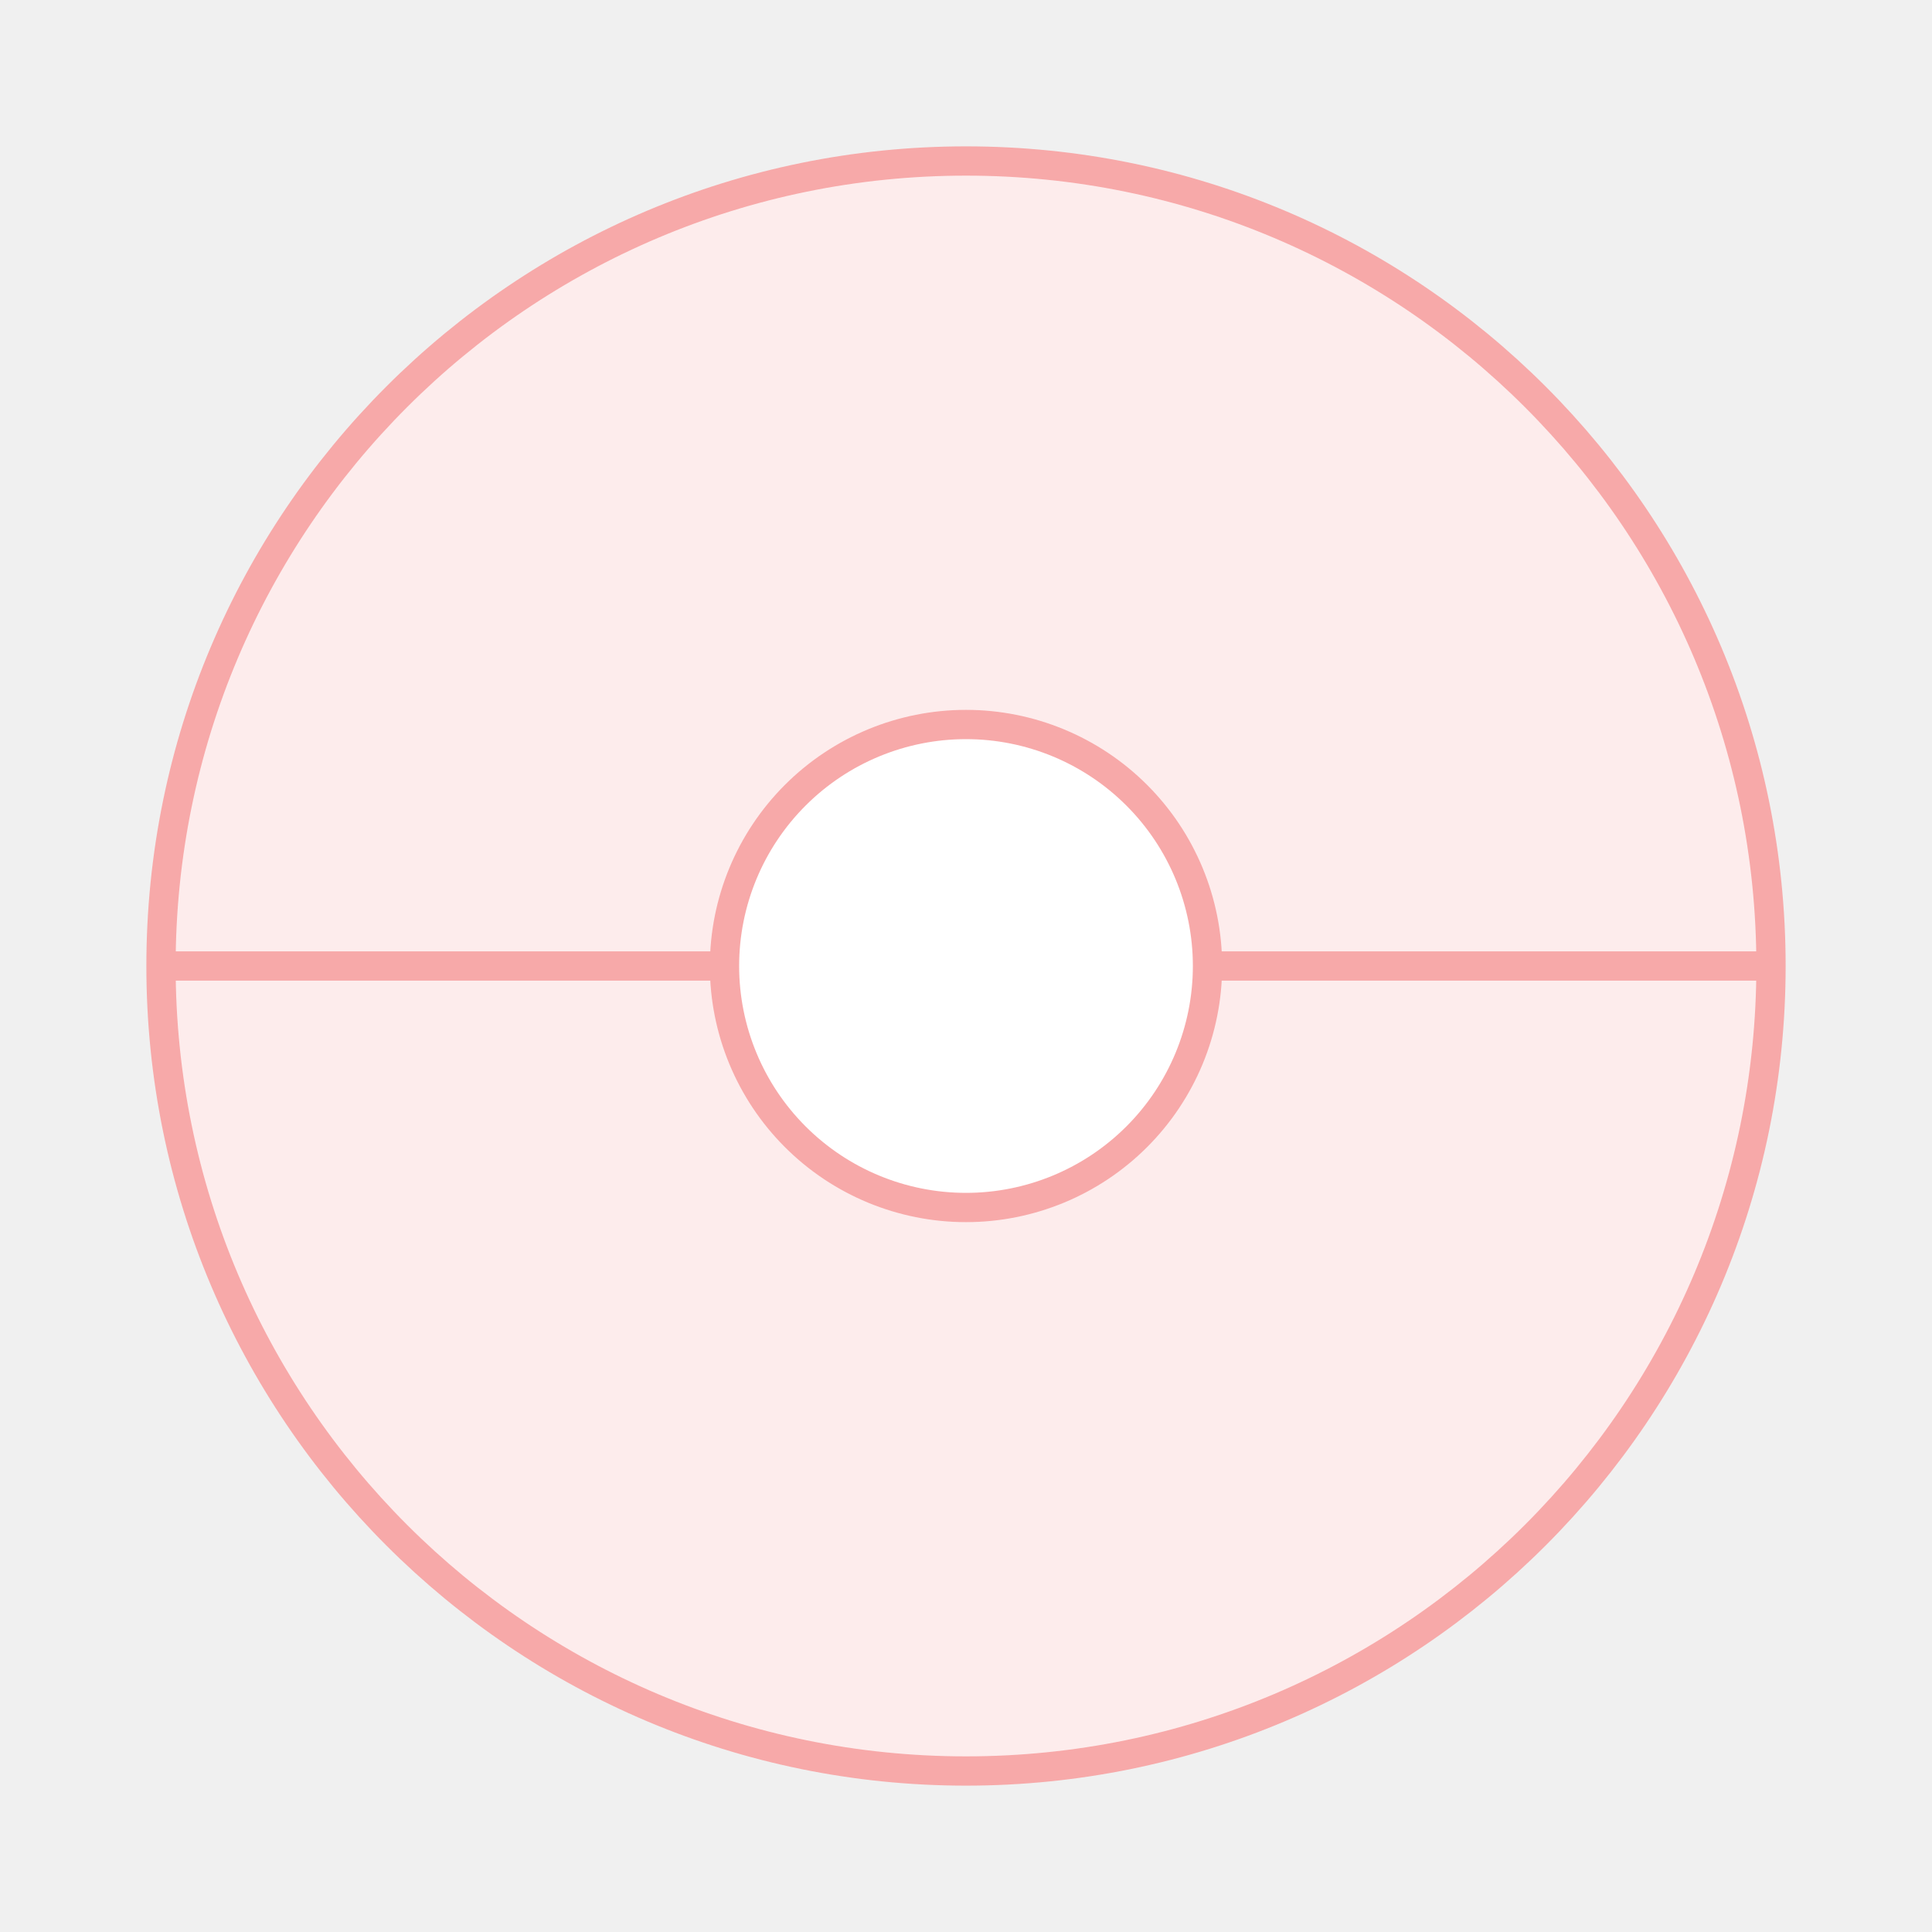
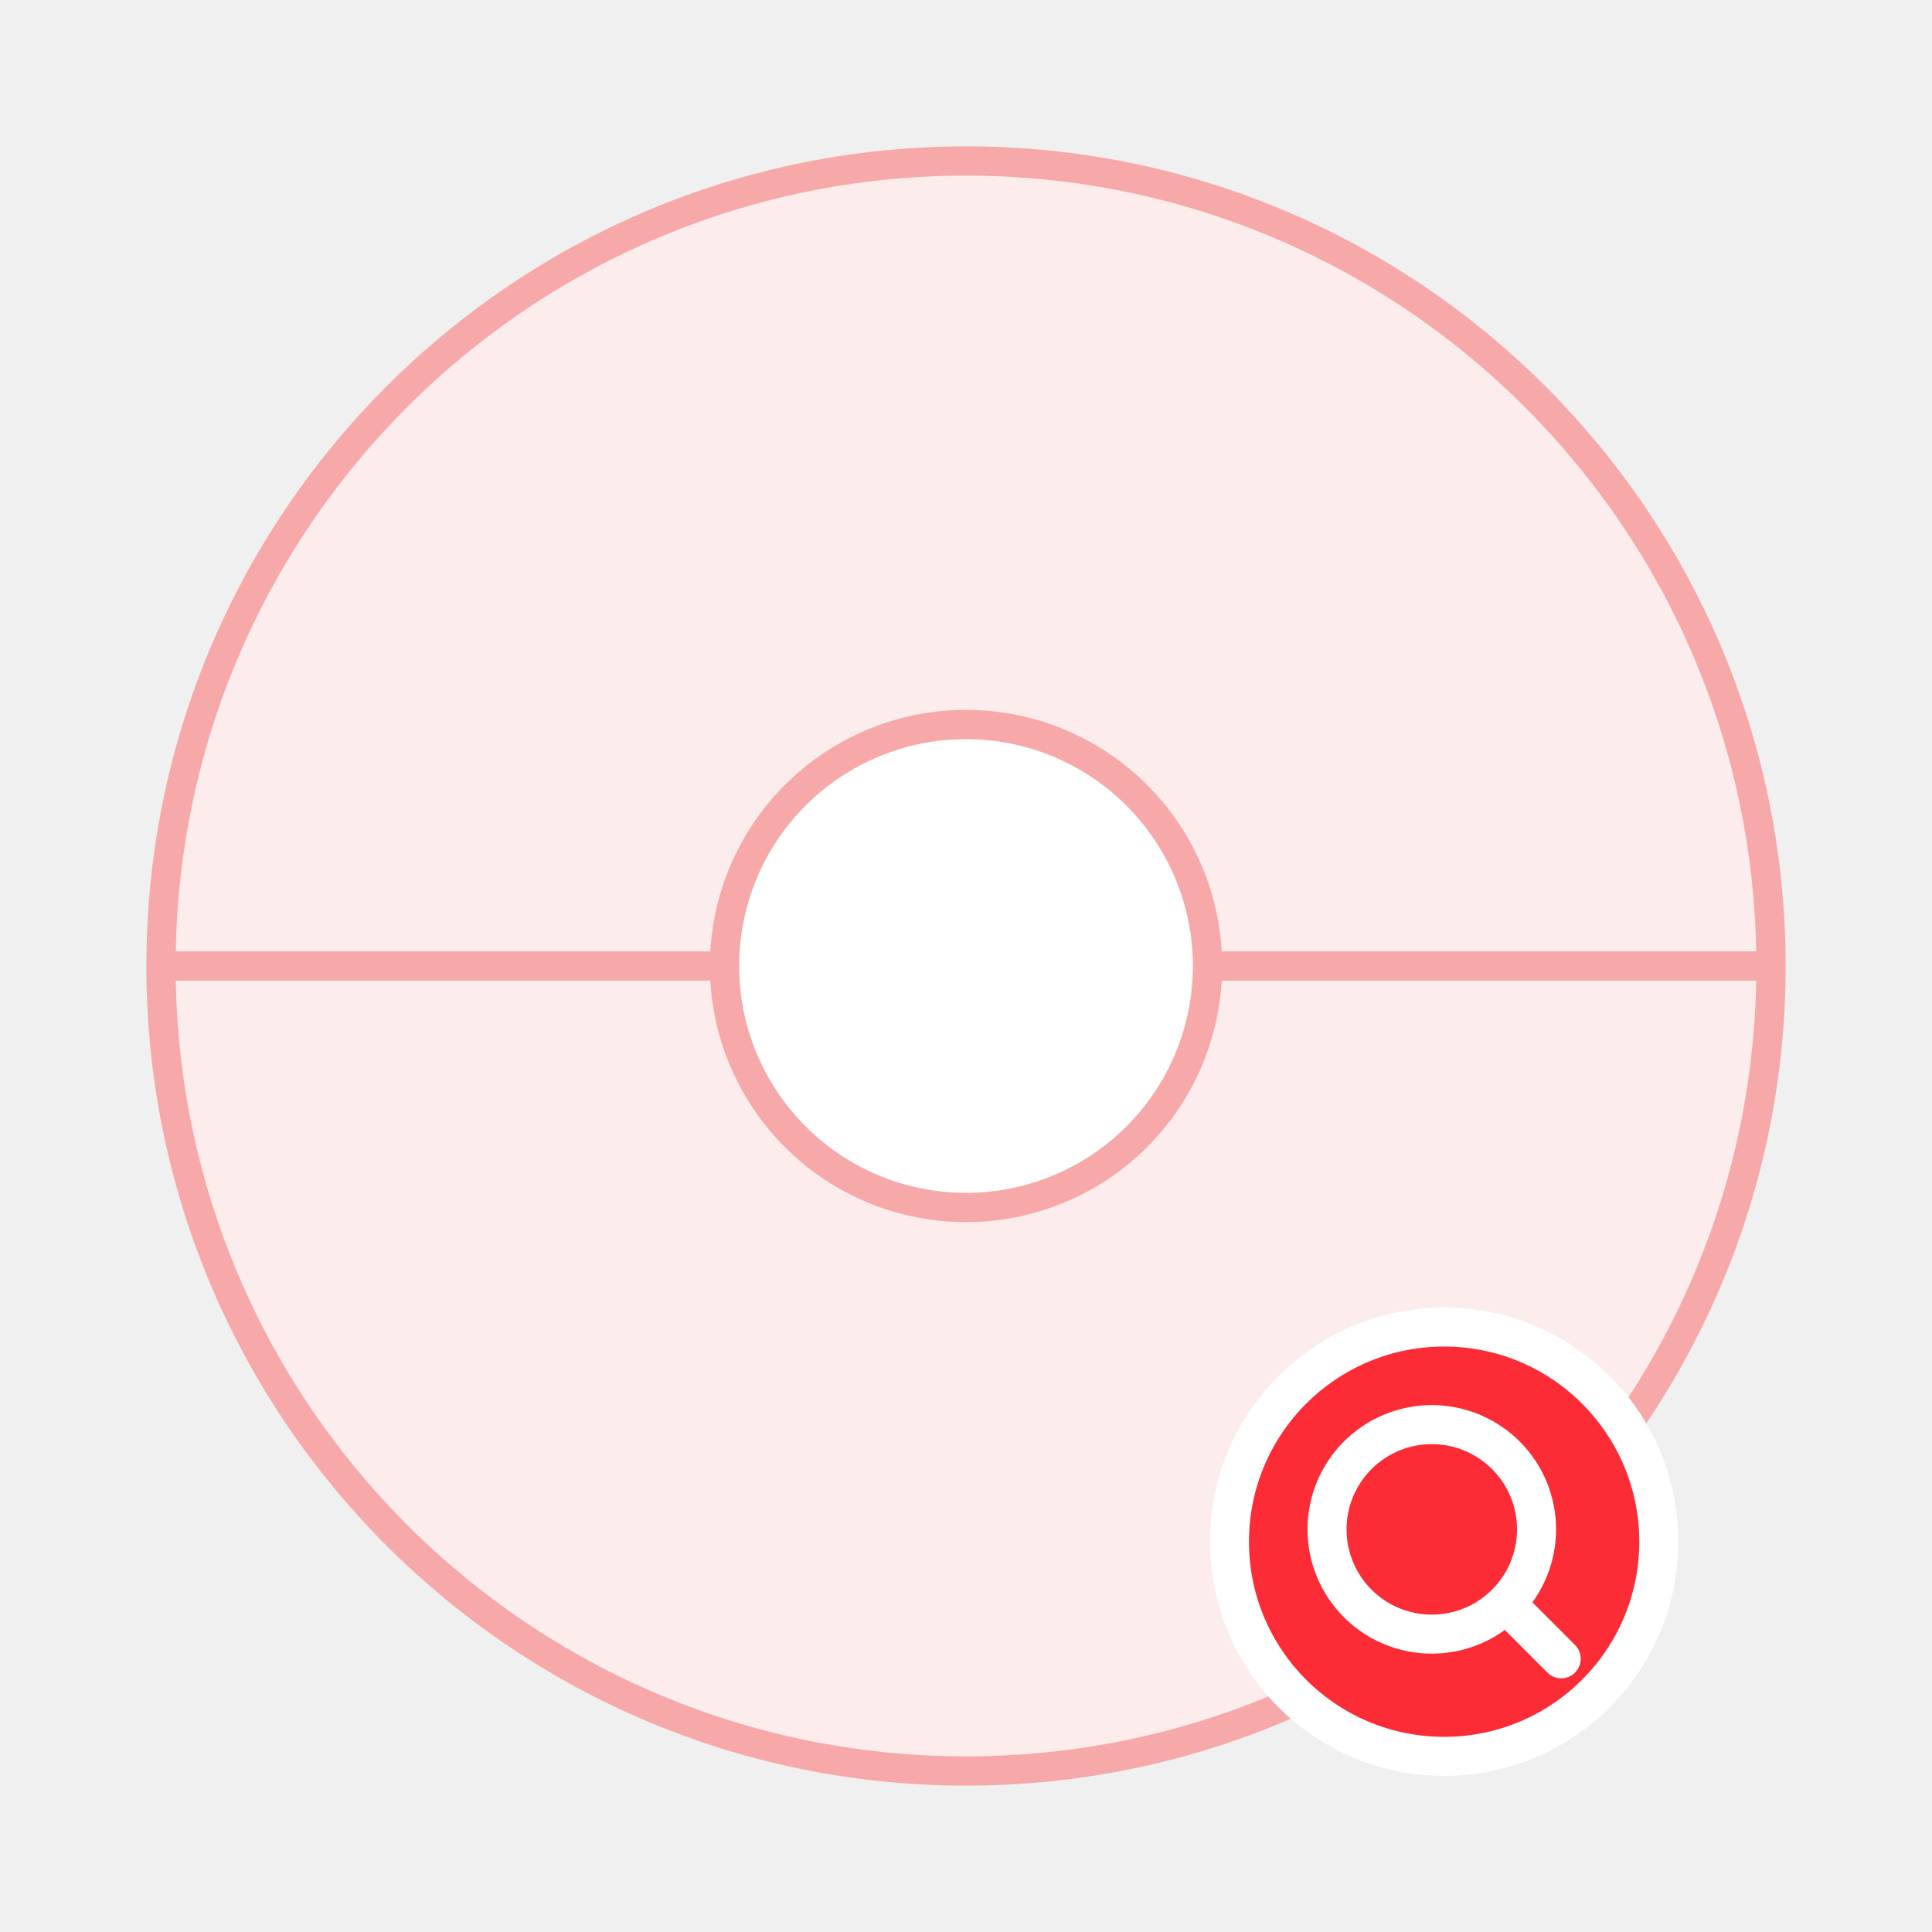
<svg xmlns="http://www.w3.org/2000/svg" width="99" height="99" viewBox="0 0 99 99" fill="none">
  <path d="M49.5 90.75C72.282 90.75 90.75 72.282 90.75 49.5C90.75 26.718 72.282 8.25 49.5 8.25C26.718 8.25 8.25 26.718 8.25 49.5C8.25 72.282 26.718 90.75 49.5 90.75Z" fill="#FDECEC" stroke="#F7A9A9" stroke-width="1.5" stroke-linecap="round" stroke-linejoin="round" />
  <path d="M58.25 58.25C55.93 60.571 52.782 61.875 49.5 61.875C46.218 61.875 43.07 60.571 40.75 58.25C38.429 55.93 37.125 52.782 37.125 49.5C37.125 46.218 38.429 43.07 40.75 40.75C43.07 38.429 46.218 37.125 49.5 37.125C52.782 37.125 55.93 38.429 58.25 40.75C60.571 43.07 61.875 46.218 61.875 49.5C61.875 52.782 60.571 55.93 58.25 58.25Z" fill="white" stroke="#F7A9A9" stroke-width="1.5" stroke-linecap="round" stroke-linejoin="round" />
  <path d="M8.25 49.5H37.125M61.875 49.5H90.75" stroke="#F7A9A9" stroke-width="1.5" />
+   <rect x="63" y="68" width="22" height="22" rx="11" fill="#FB2C36" />
+   <rect x="63" y="68" width="22" height="22" rx="11" stroke="white" stroke-width="2" />
+   <path d="M80 85L77.167 82.162M78.737 78.368C78.737 79.792 78.171 81.158 77.165 82.165C76.158 83.171 74.792 83.737 73.368 83.737C71.945 83.737 70.579 83.171 69.572 82.165C68.566 81.158 68 79.792 68 78.368C68 76.945 68.566 75.579 69.572 74.572C70.579 73.566 71.945 73 73.368 73C74.792 73 76.158 73.566 77.165 74.572C78.171 75.579 78.737 76.945 78.737 78.368Z" stroke="white" stroke-width="2" stroke-linecap="round" />
</svg>
